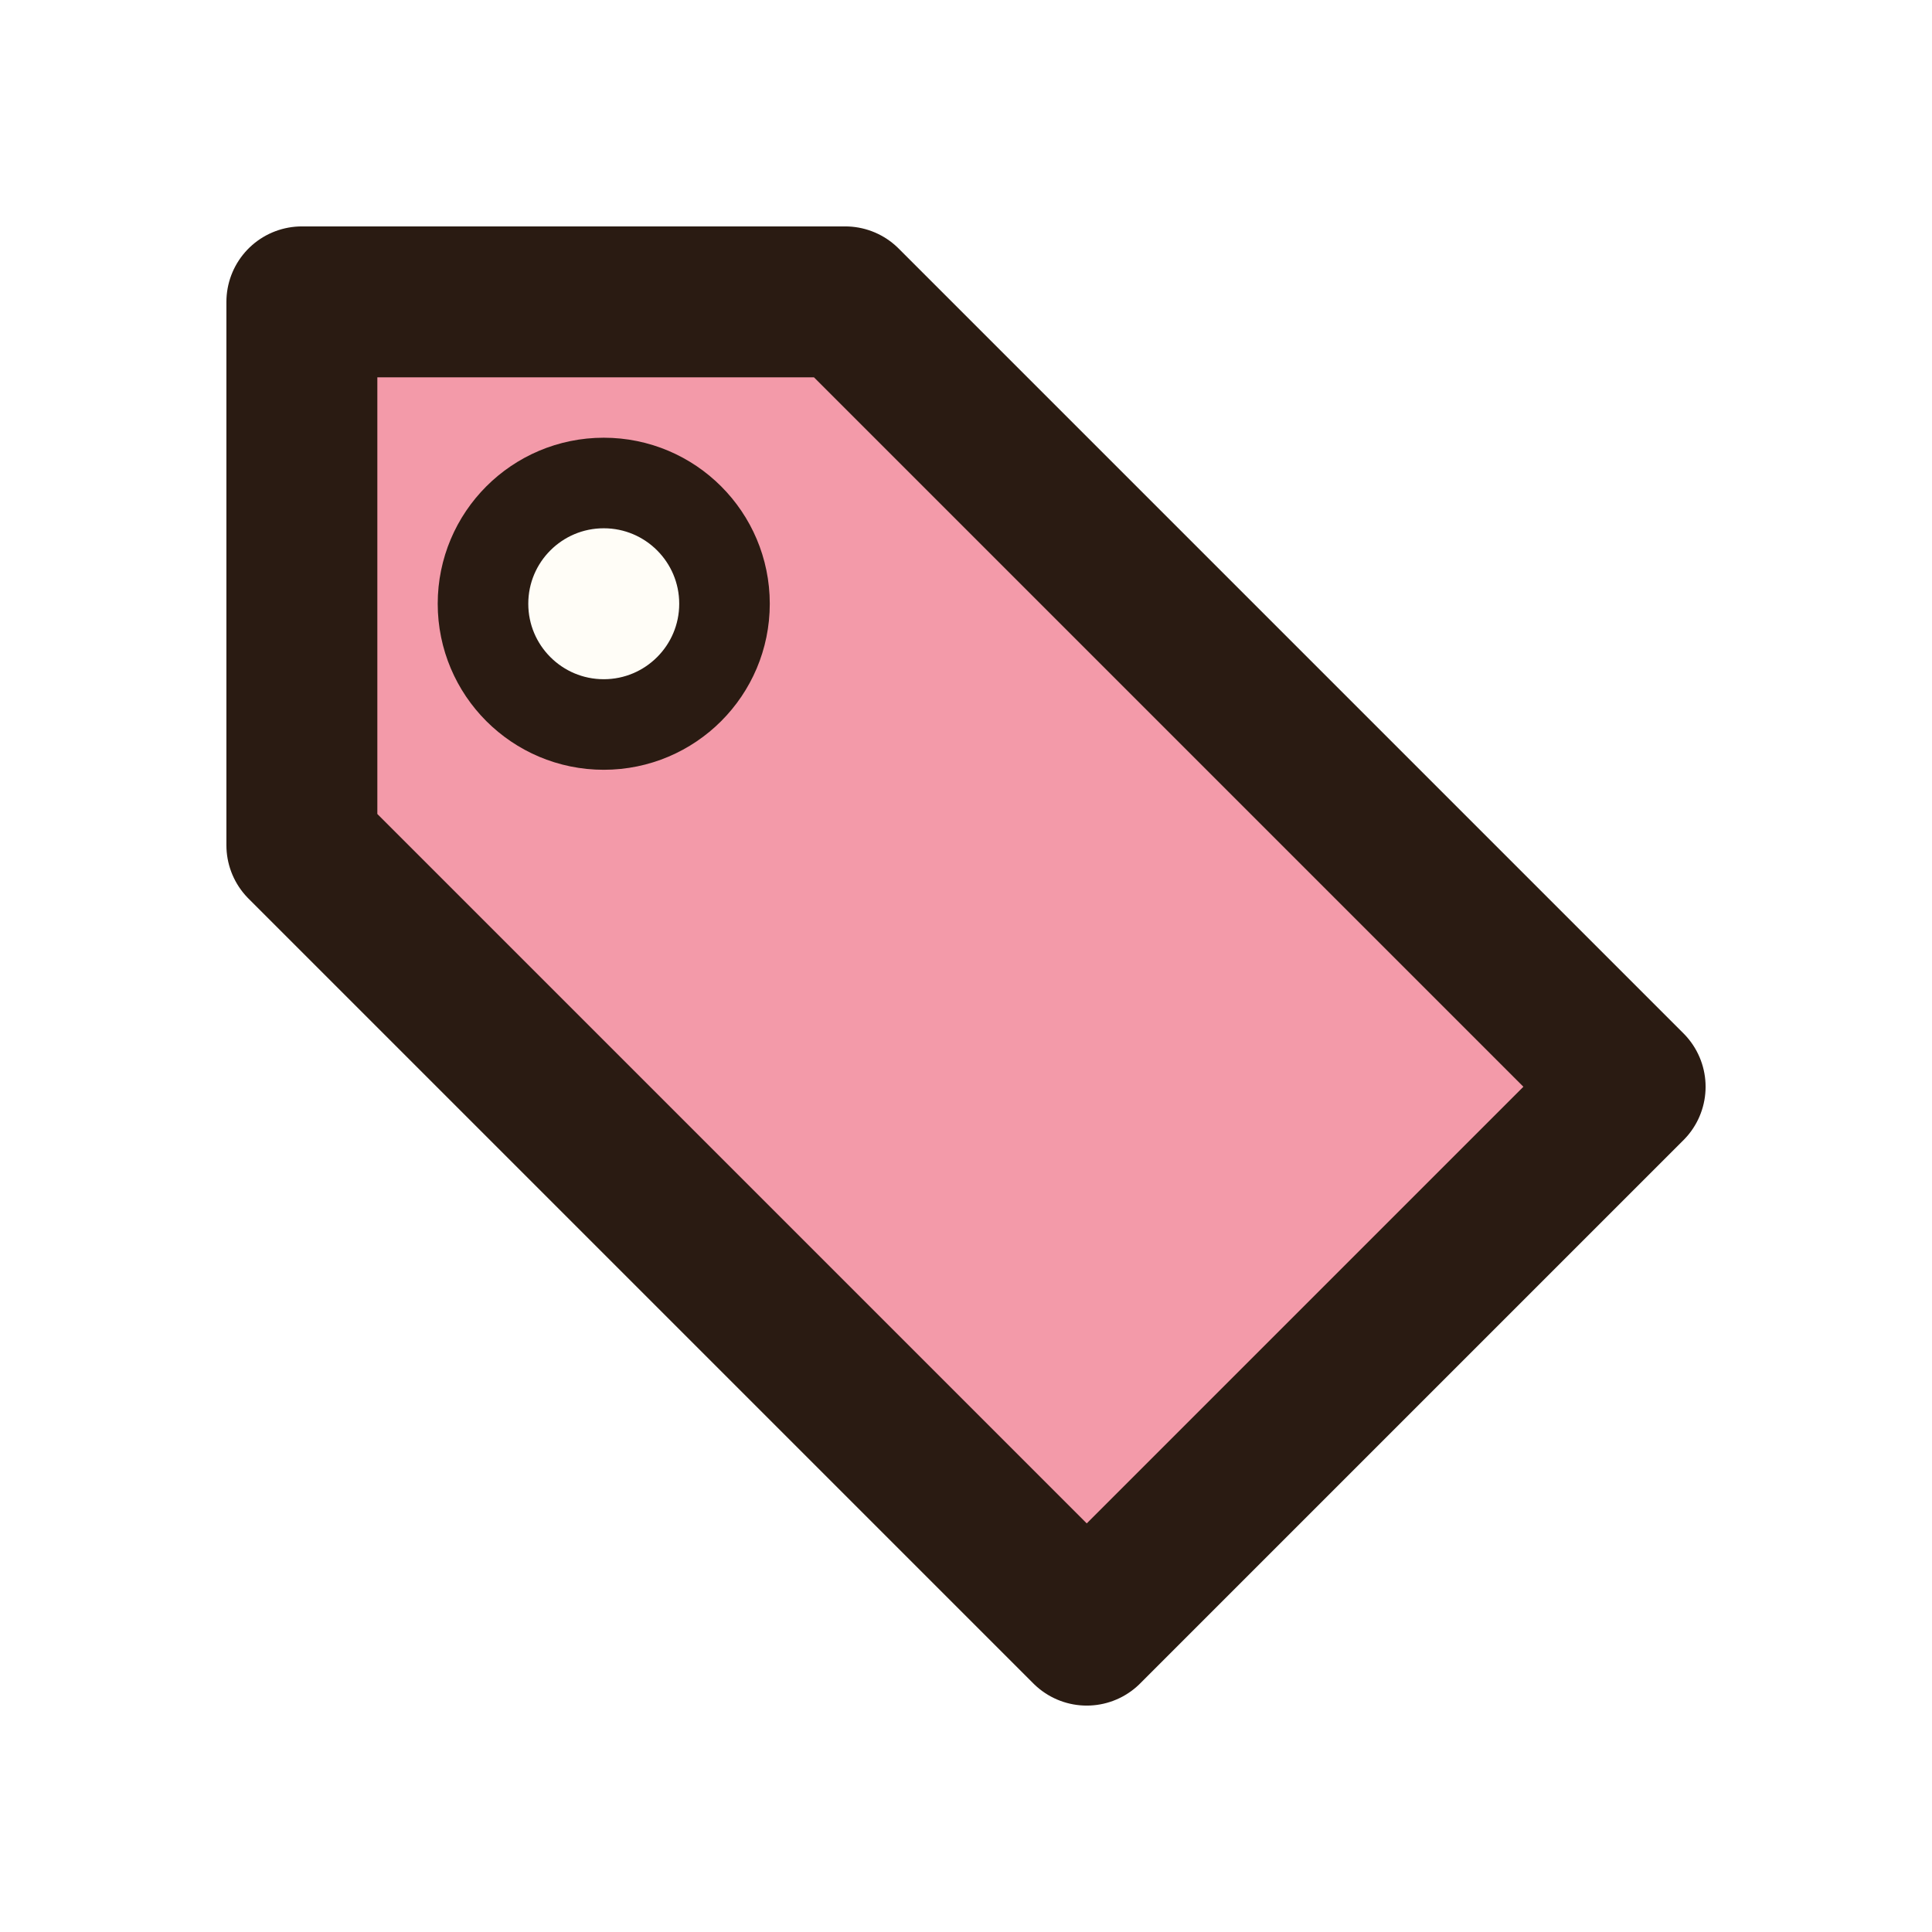
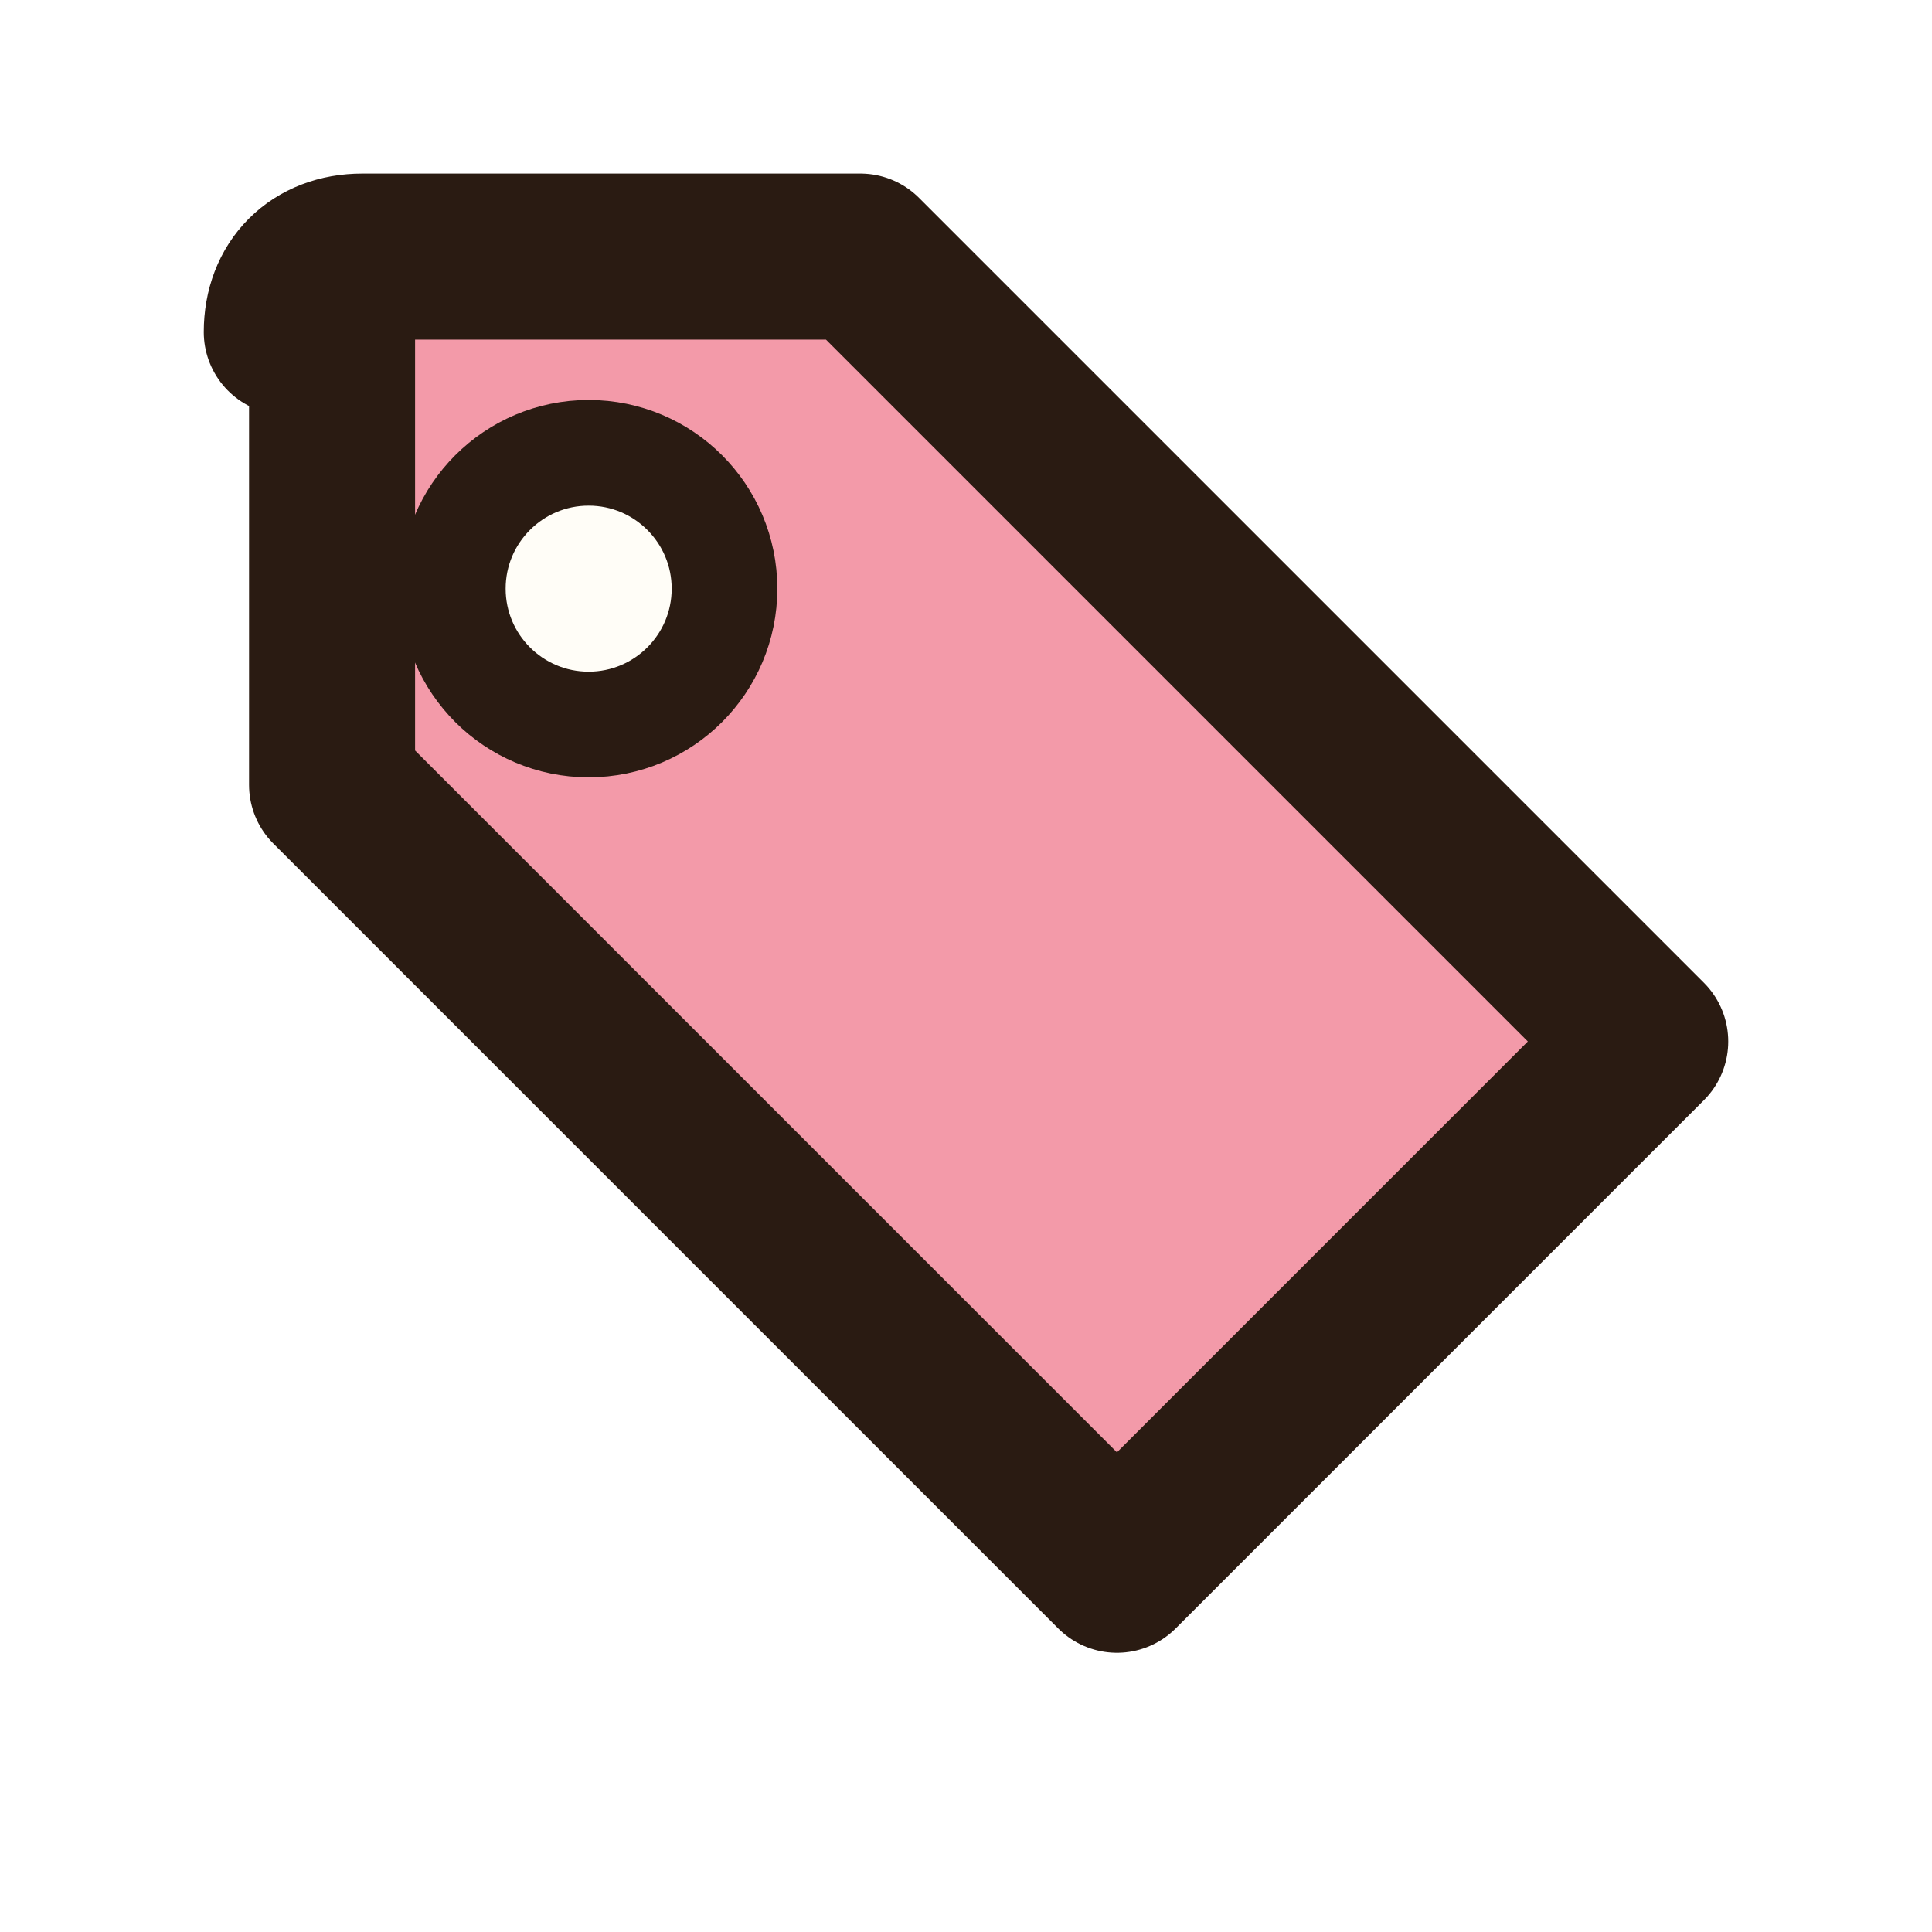
<svg xmlns="http://www.w3.org/2000/svg" viewBox="0 0 64 64" fill="none">
-   <path d="M10 10h18l26 26-18 18L10 28V10Z" fill="#F39AA9" stroke="#2A1B12" stroke-width="5" stroke-linejoin="round" />
-   <circle cx="20" cy="20" r="4" fill="#FFFDF7" stroke="#2A1B12" stroke-width="3" />
+   <path d="M9.5 11c0-1.5 1-2.5 2.5-2.5h16.5l26 26-17.5 17.5-26-26V11Z" fill="#F39AA9" stroke="#2A1B12" stroke-width="5.5" stroke-linejoin="round" />
+   <circle cx="19.5" cy="19.5" r="4.5" fill="#FFFDF7" stroke="#2A1B12" stroke-width="3.5" />
</svg>
